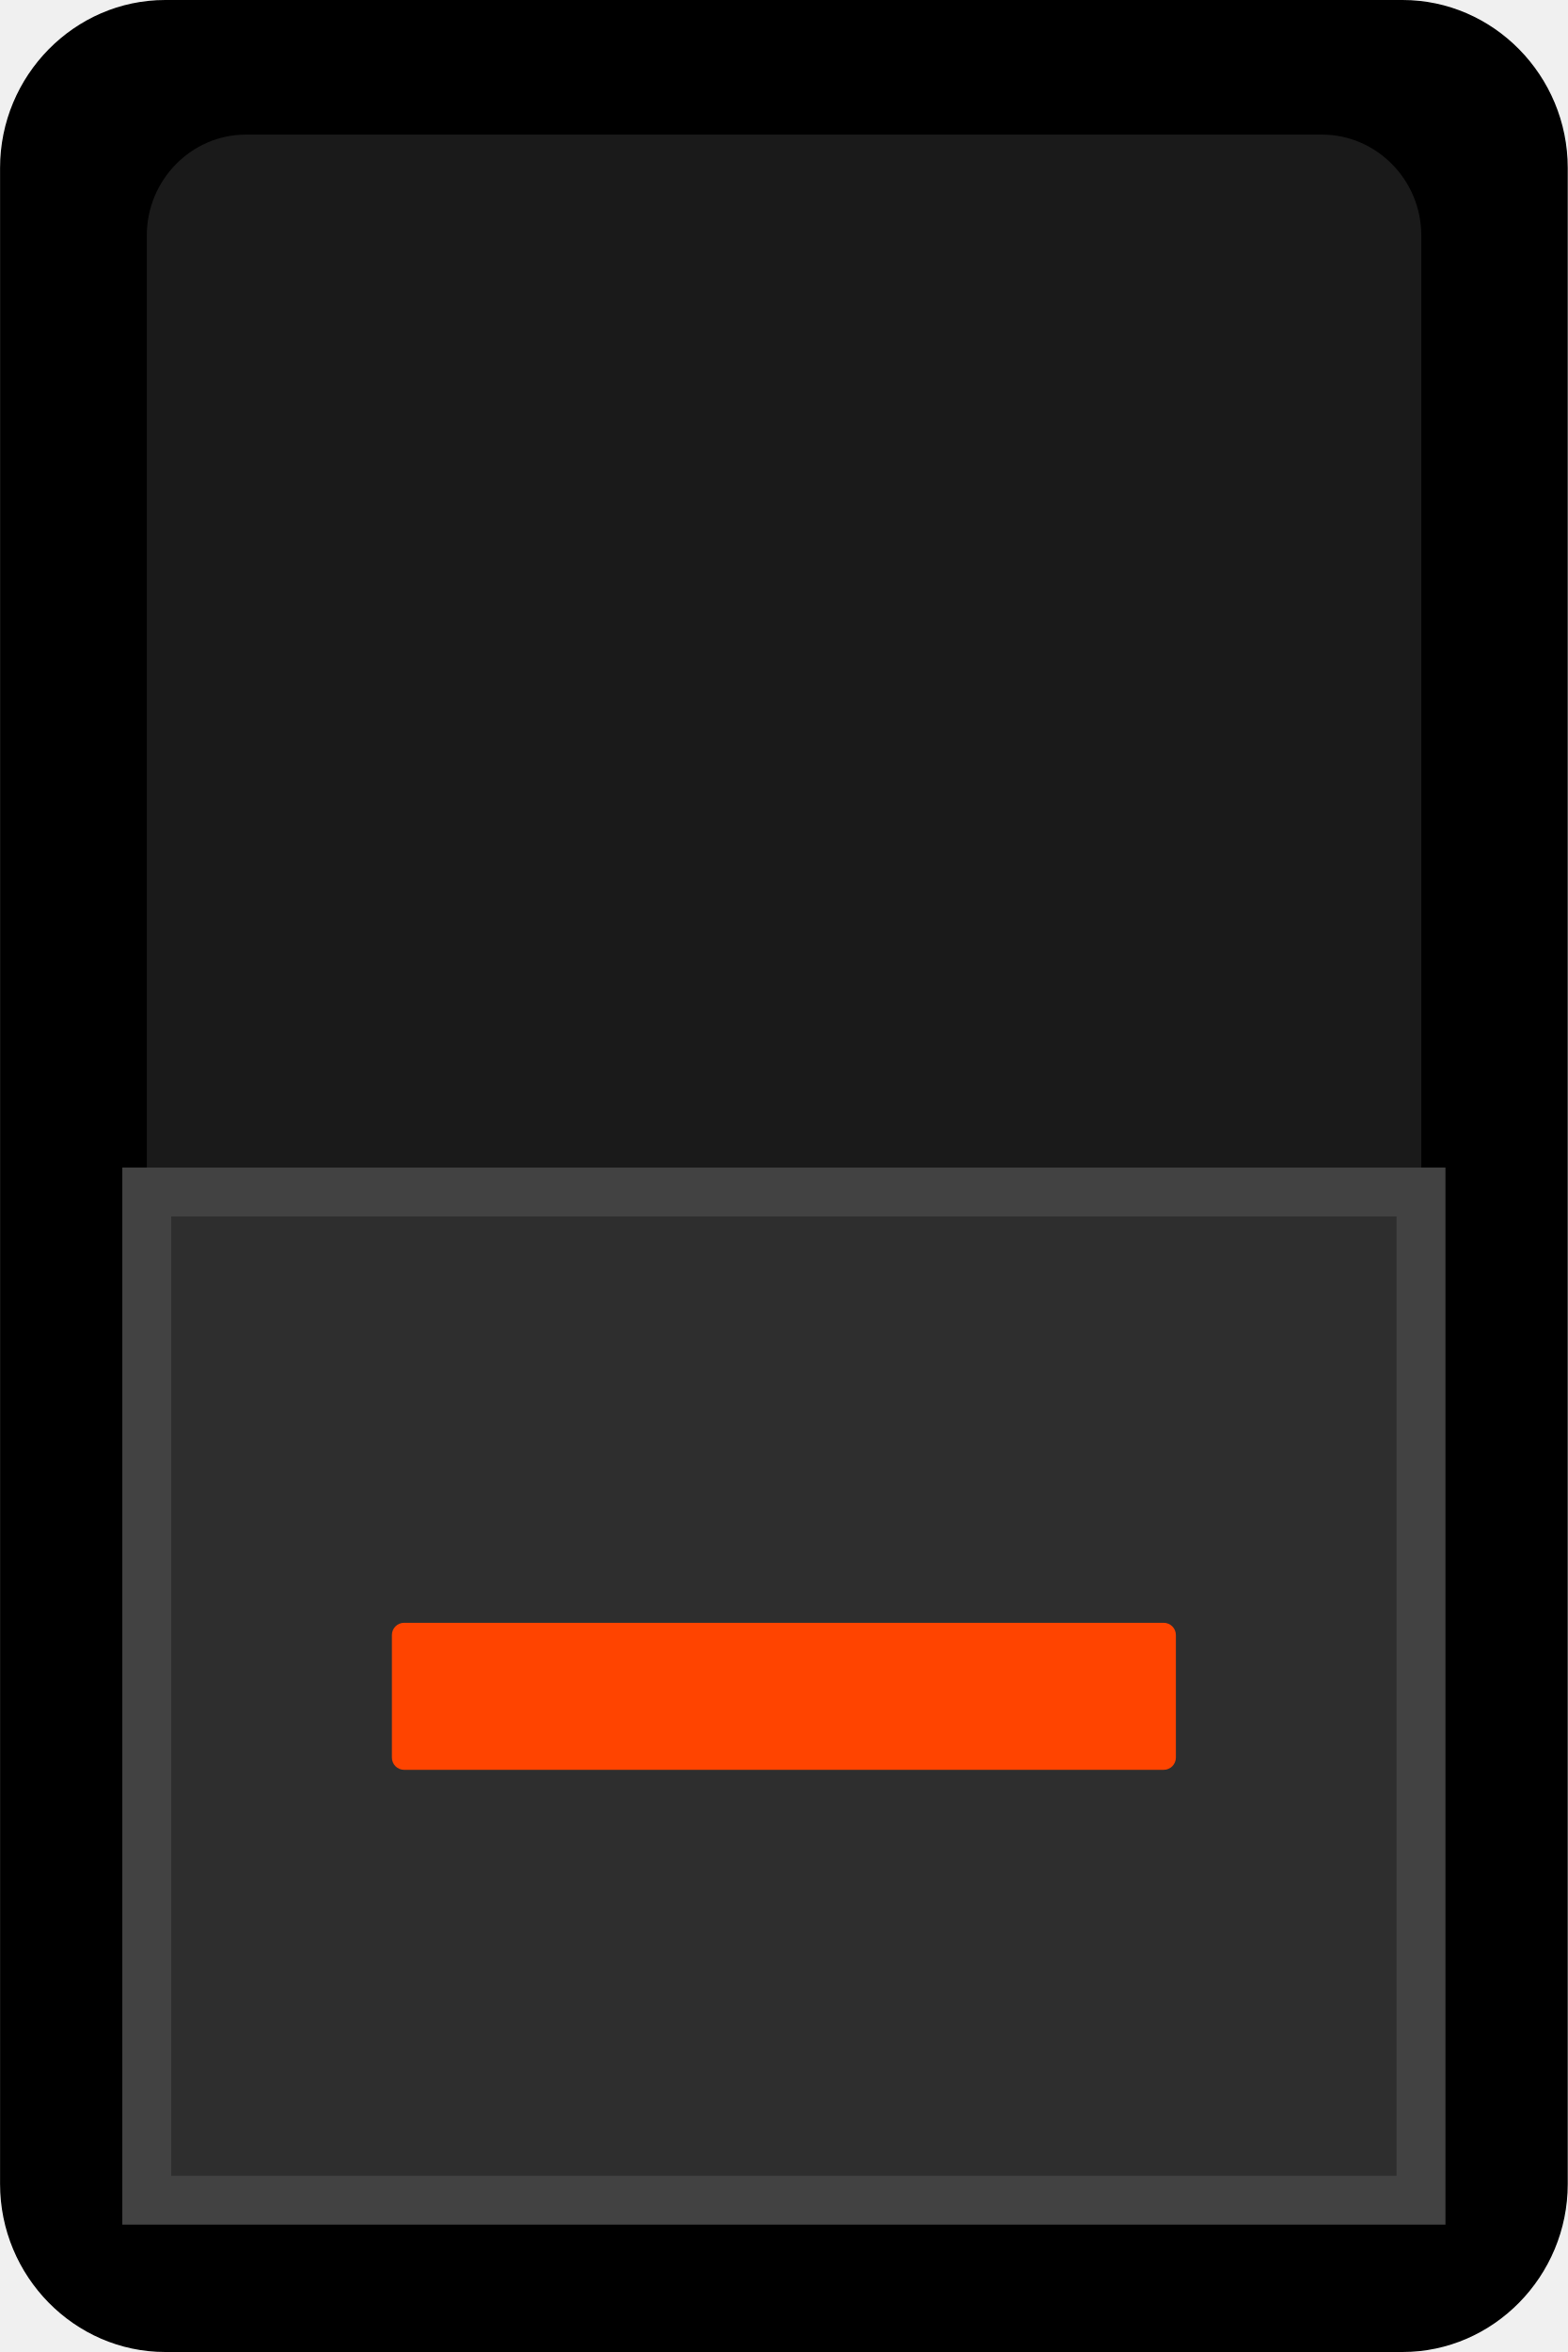
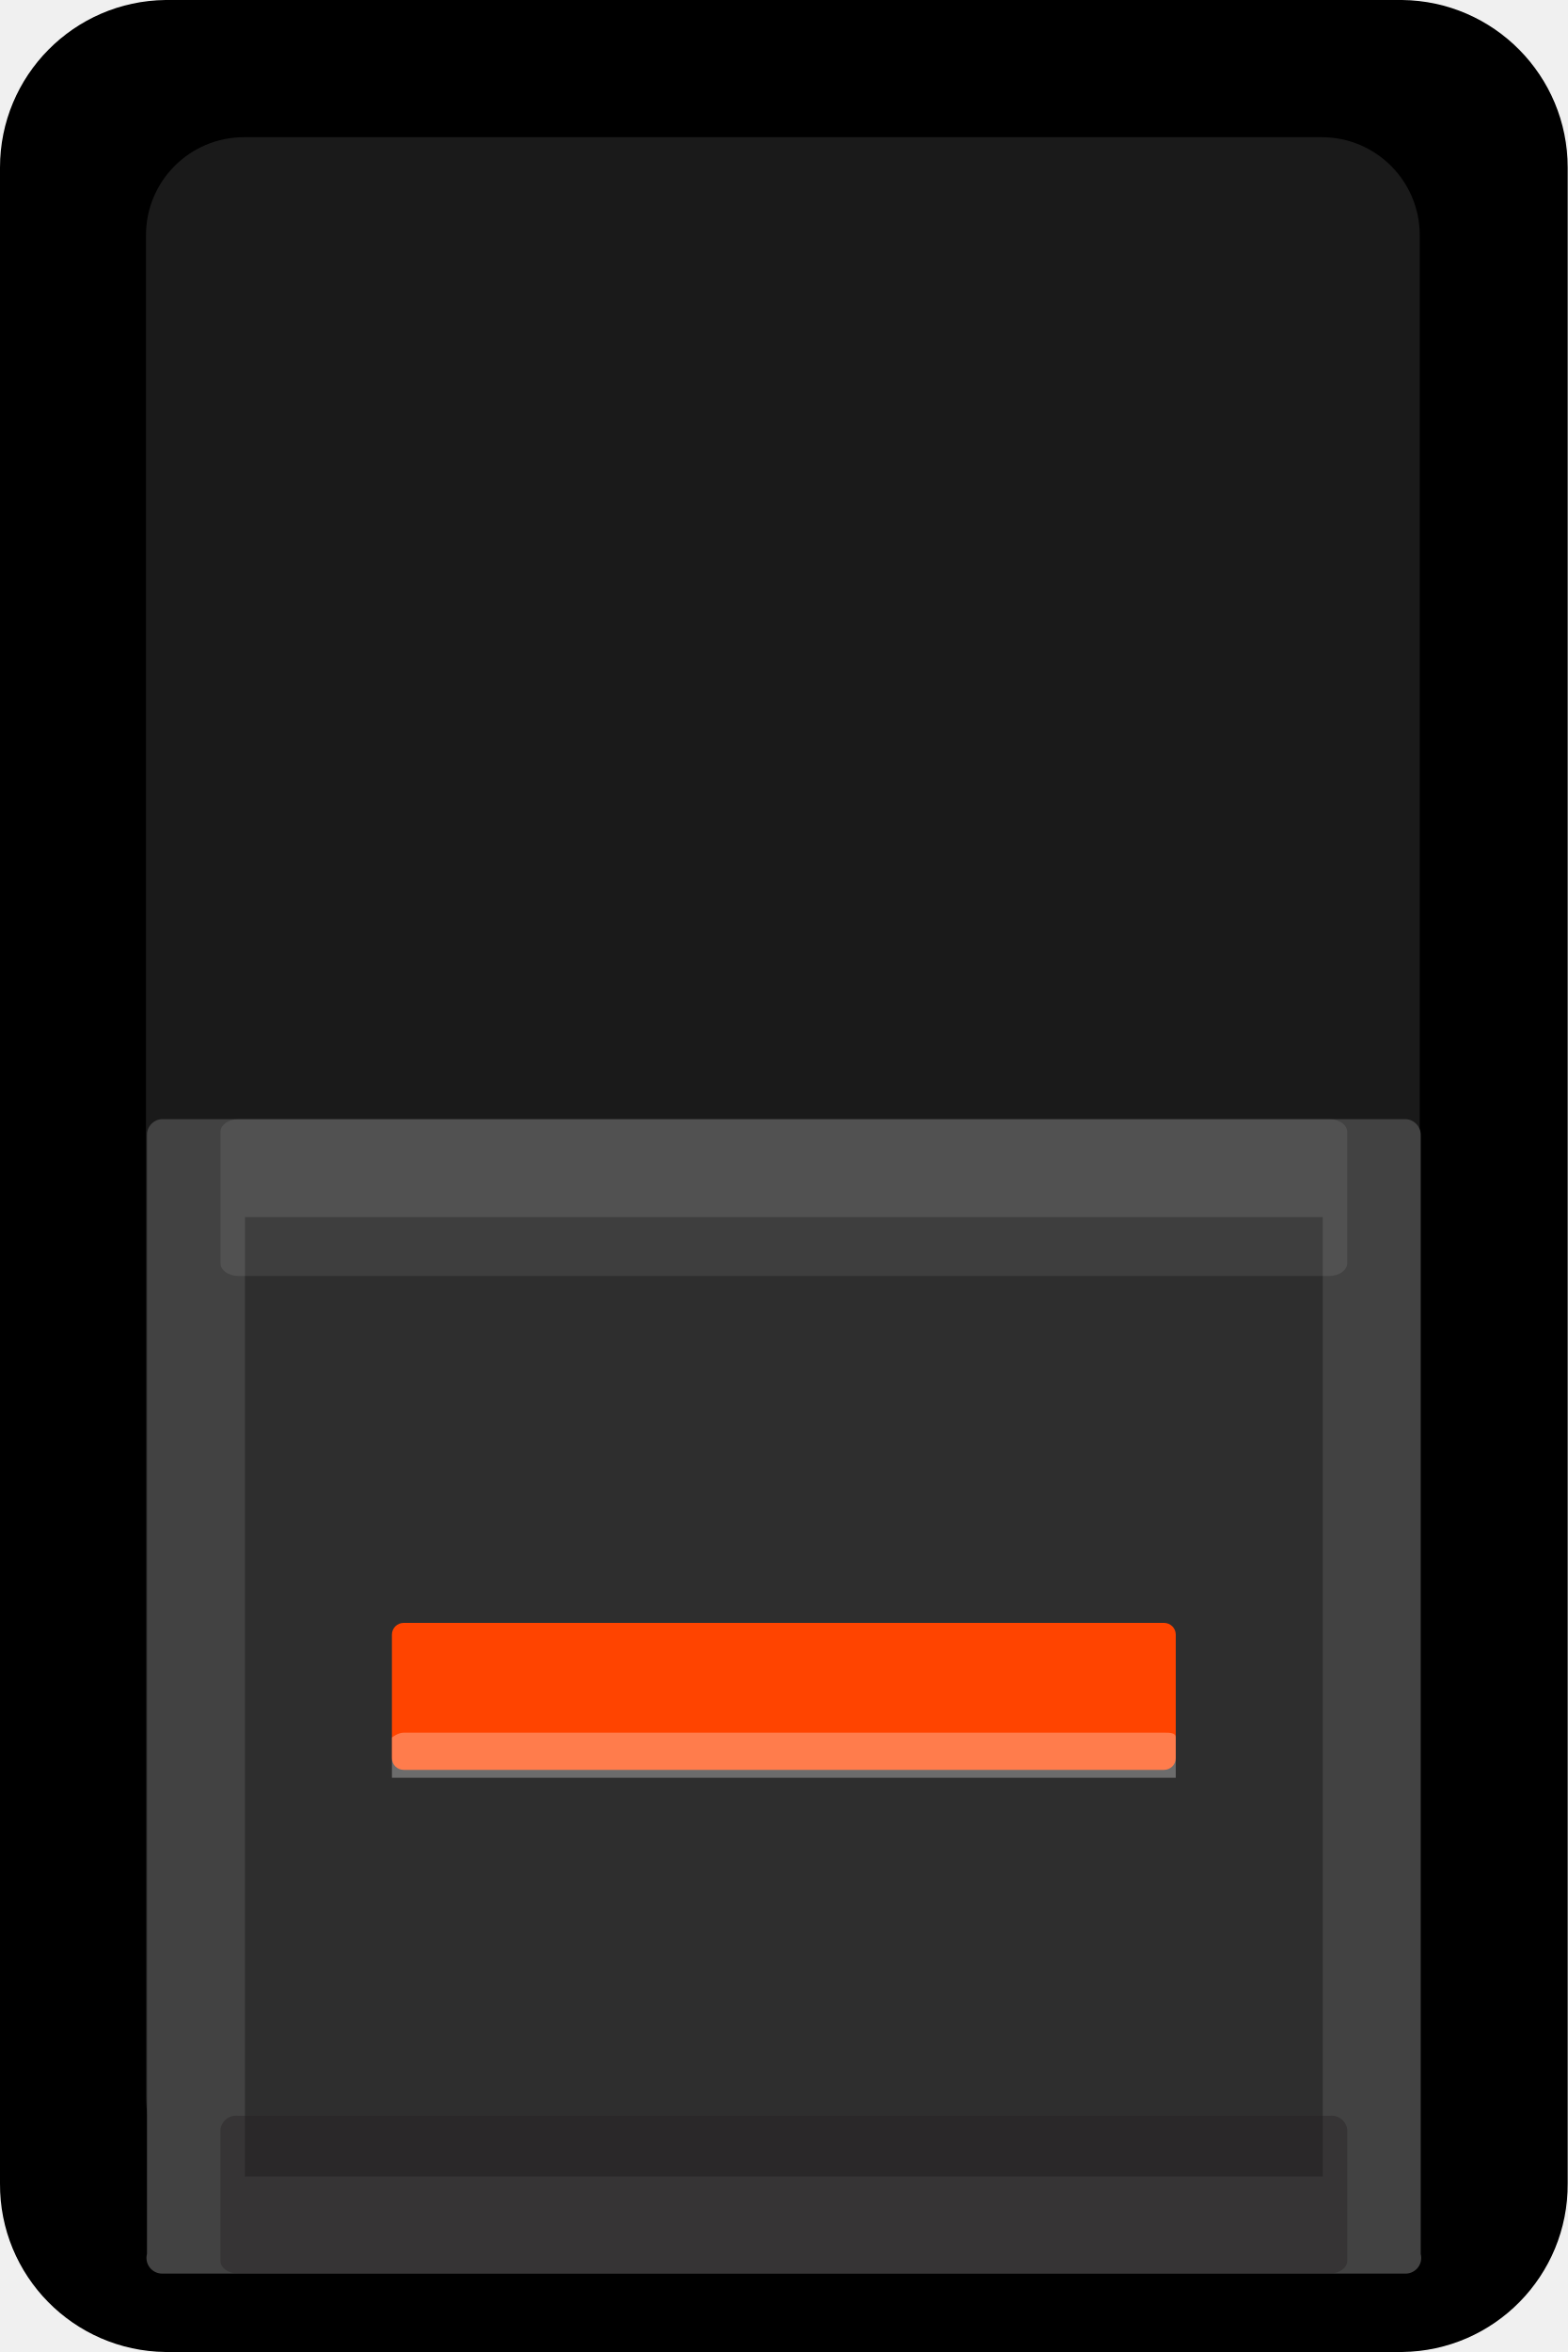
- <svg xmlns="http://www.w3.org/2000/svg" width="16" height="24" viewBox="0 0 4.233 6.35" version="1.1" id="svg56722">
-   <defs id="defs56716" />
-   <g id="layer1" transform="translate(-30.16787,-64.48575)">
-     <g style="stroke-width:1.282" id="g5827" transform="matrix(-0.3145589,0,0,0.3200282,34.4012,70.38195)">
-       <path d="M 0,0 C 0,0.779 0.639,1.418 1.418,1.418 H 12.04 c 0.779,0 1.418,-0.639 1.418,-1.418 v -17.007 c 0,-0.779 -0.639,-1.417 -1.418,-1.417 H 1.418 C 0.639,-18.424 0,-17.786 0,-17.007 Z" style="fill:#000000;fill-opacity:1;fill-rule:nonzero;stroke:none;stroke-width:1.282" id="path5829" />
-     </g>
-     <g id="g5839" style="fill:#1a1a1a;fill-opacity:1;stroke-width:1.282" transform="matrix(-0.3145589,0,0,0.3200282,274.2548,-303.2079)">
-       <g id="g5841" style="fill:#1a1a1a;fill-opacity:1;stroke-width:1.282">
-         <path d="m 764.617,1167.502 c -0.468,0 -0.852,-0.382 -0.852,-0.85 v 0 -15.724 c 0,-0.468 0.384,-0.851 0.852,-0.851 v 0 h 9.239 c 0.467,0 0.85,0.383 0.85,0.851 v 0 15.724 c 0,0.468 -0.383,0.85 -0.85,0.85 v 0 z" style="fill:#1a1a1a;fill-opacity:1;stroke:none;stroke-width:1.282" id="path5849" />
+ <svg xmlns="http://www.w3.org/2000/svg" width="16" height="24" viewBox="0 0 16 24">
+   <g id="Layer_2" data-name="Layer 2">
+     <g id="Layer_11" data-name="Layer 11">
+       <g>
+         <g>
+           <path id="path5829" d="M16,22.28A1.71,1.71,0,0,1,14.31,24H1.69A1.71,1.71,0,0,1,0,22.28V1.71A1.71,1.71,0,0,1,1.69,0H14.31A1.71,1.71,0,0,1,16,1.71Z" />
+           <path id="path5849" d="M13.49,22.45a1,1,0,0,0,1-1h0V2.4a1,1,0,0,0-1-1h-11a1,1,0,0,0-1,1h0v19a1,1,0,0,0,1,1h11Z" style="fill: #1a1a1a" />
+         </g>
+         <g>
+           <path d="M1.65,23.2h12.7A.16.16,0,0,0,14.5,23V11.58a.16.16,0,0,0-.15-.16H1.65a.16.16,0,0,0-.15.16V23A.16.16,0,0,0,1.65,23.2Z" style="fill: #424242" />
+           <rect x="2.25" y="12.17" width="11.5" height="10.29" style="fill: #2e2e2e;stroke: #424242;stroke-miterlimit: 15.118;stroke-width: 0.5px" />
+           <rect id="rect828" x="4" y="16.56" width="8" height="1.5" rx="0.12" style="fill: #f40" />
+           <path id="rect828-2" data-name="rect828" d="M11.88,18.14H4.12c-.06,0-.12,0-.12,0v-.41s.06-.05.12-.05h7.76c.06,0,.12,0,.12.05v.41S11.94,18.14,11.88,18.14Z" style="fill: #fff;opacity: 0.3" />
+           <path id="rect828-3" data-name="rect828" d="M2.43,21.59H13.57a.16.16,0,0,1,.18.14v1.34c0,.07-.08.13-.18.13H2.43c-.1,0-.18-.06-.18-.13V21.73A.16.16,0,0,1,2.43,21.59Z" style="fill: #231f20;opacity: 0.4" />
+           <path id="rect828-4" data-name="rect828" d="M2.43,11.42H13.57c.1,0,.18.06.18.13v1.34c0,.07-.08.13-.18.13H2.43c-.1,0-.18-.06-.18-.13V11.55C2.25,11.48,2.33,11.42,2.43,11.42Z" style="fill: #fff;opacity: 0.08" />
+         </g>
      </g>
    </g>
-     <path d="m 34.005,70.426 h -3.441 v -2.722 h 3.441 z" style="fill:#2e2e2e;fill-opacity:1;fill-rule:nonzero;stroke:#424242;stroke-width:0.132;stroke-miterlimit:4;stroke-dasharray:none;stroke-opacity:1" id="path5859" />
-     <rect ry="0.033" y="-69.264" x="-33.343" height="0.397" width="2.117" id="rect828" style="opacity:1;vector-effect:none;fill:#ff4400;fill-opacity:1;stroke:none;stroke-width:0.045;stroke-linecap:round;stroke-linejoin:miter;stroke-miterlimit:4;stroke-dasharray:none;stroke-dashoffset:0;stroke-opacity:1;paint-order:markers fill stroke" transform="scale(-1)" />
  </g>
</svg>
